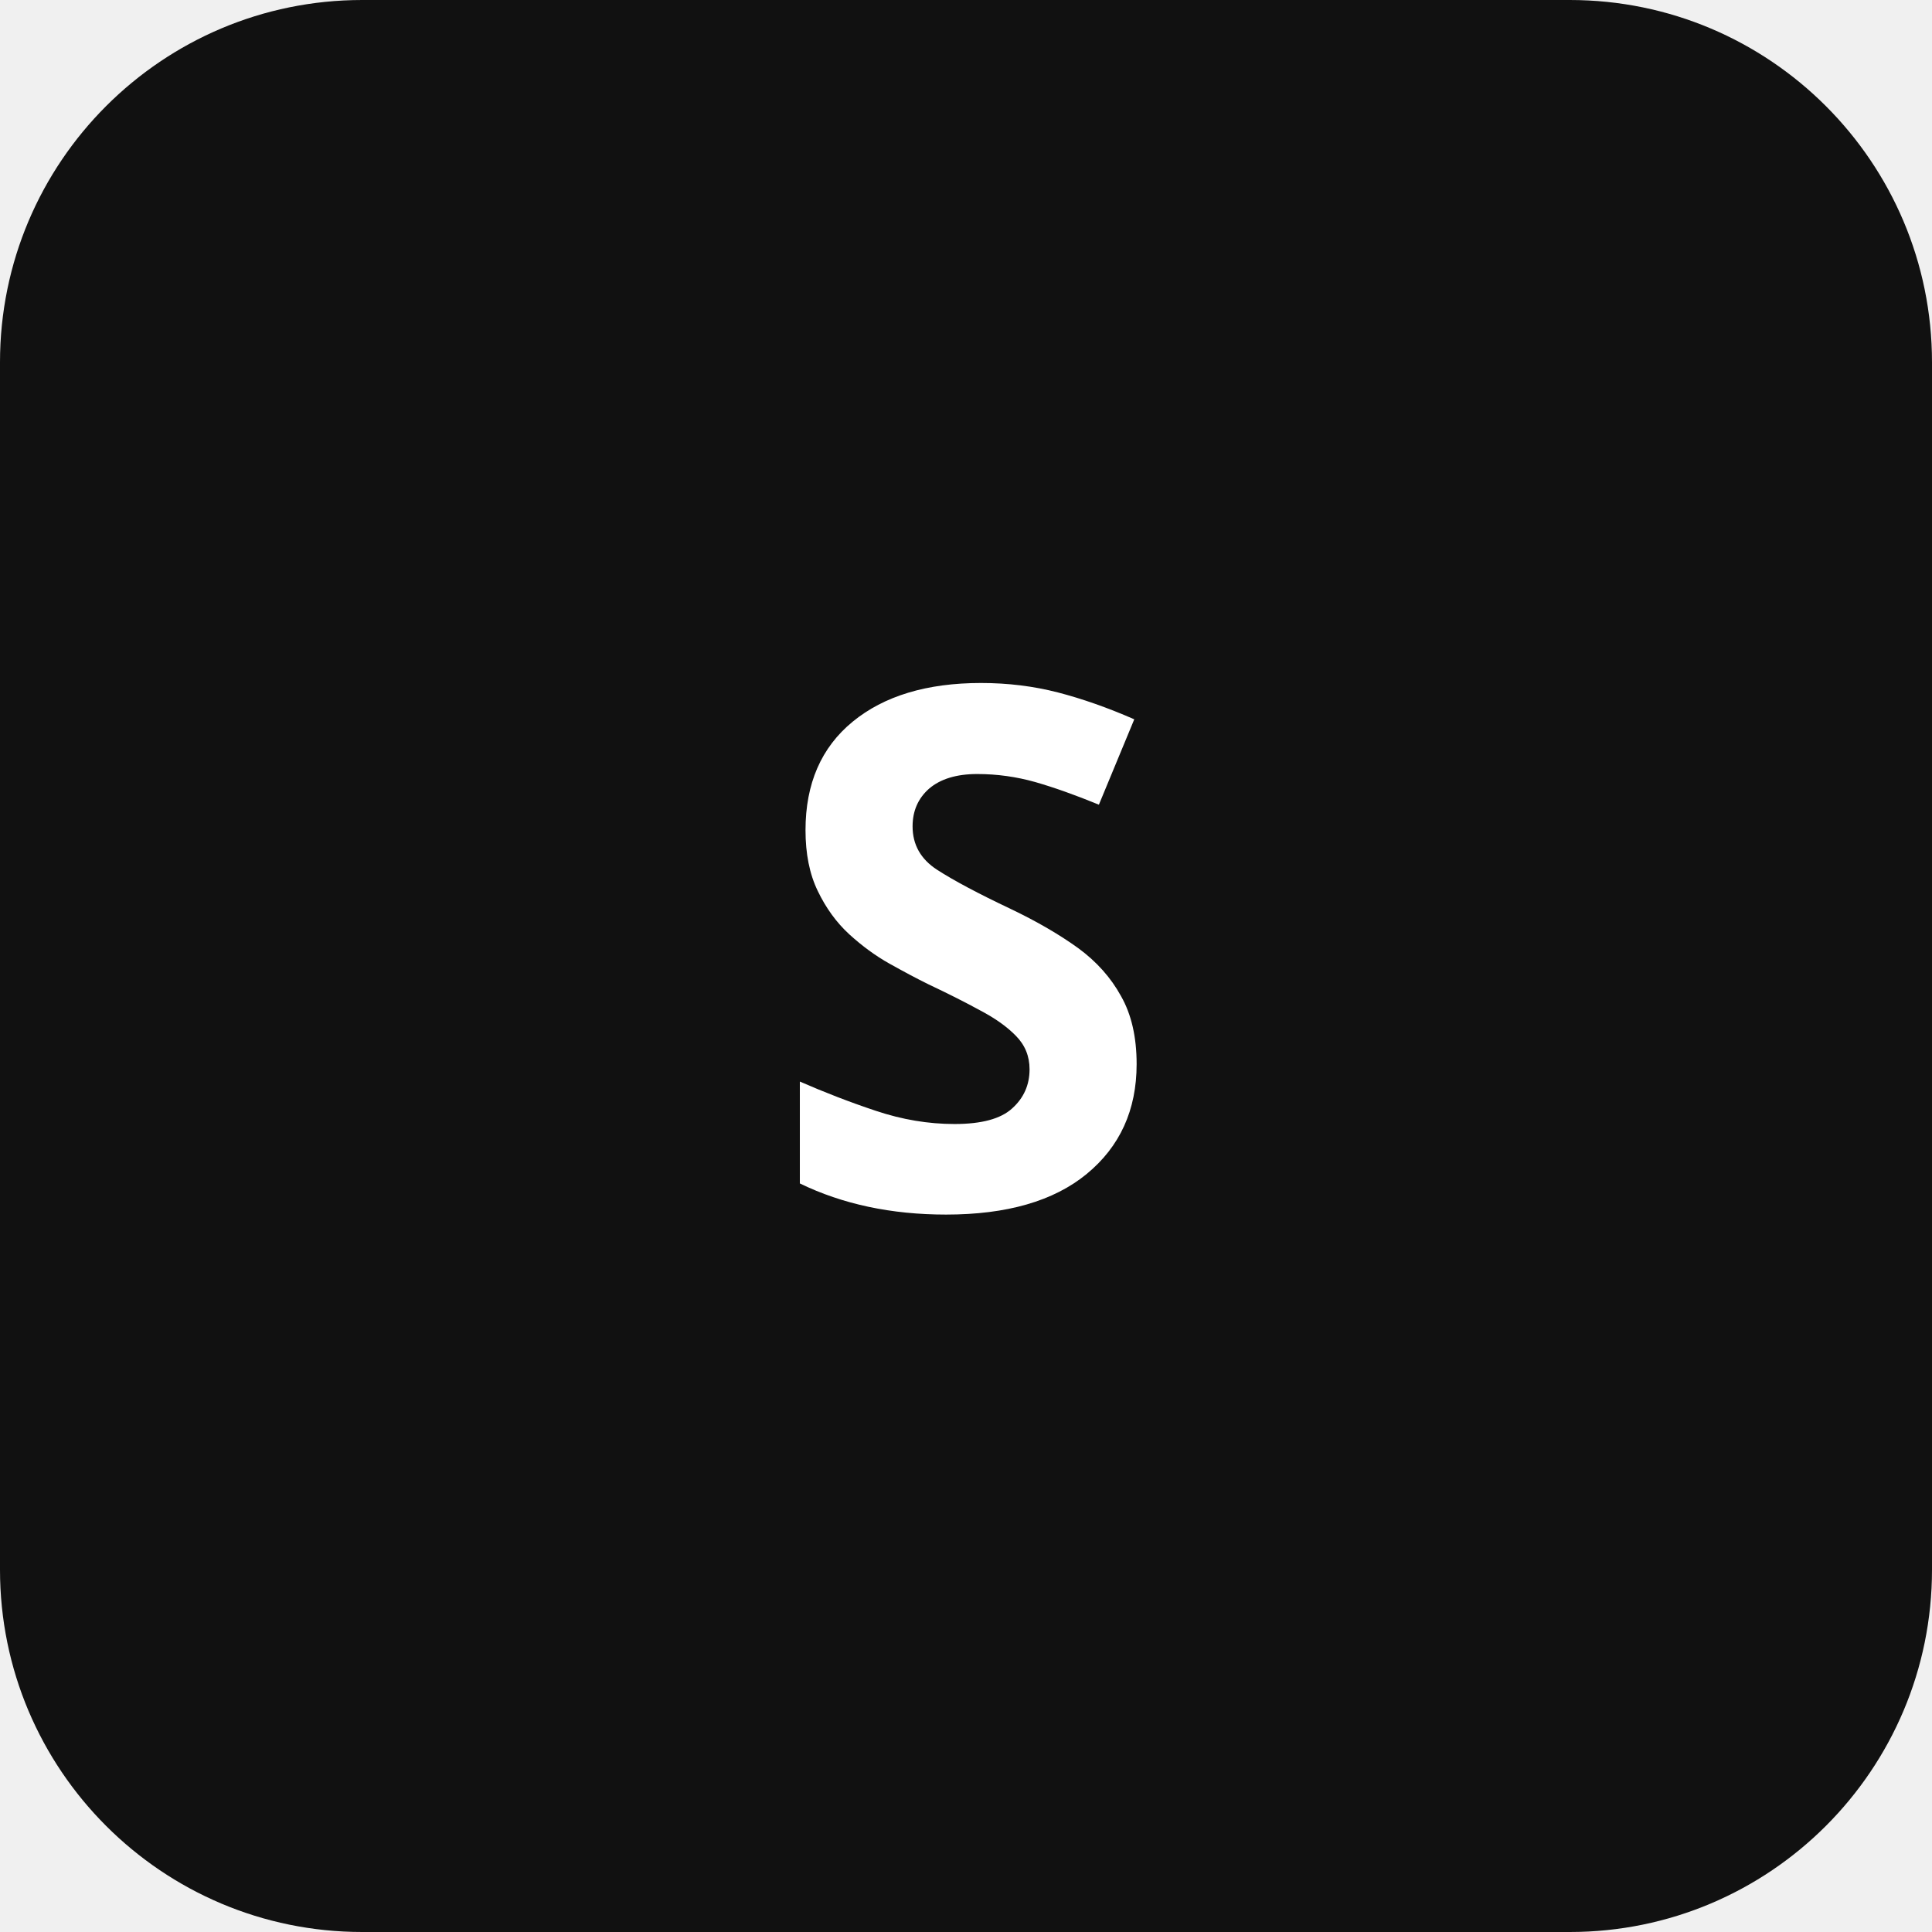
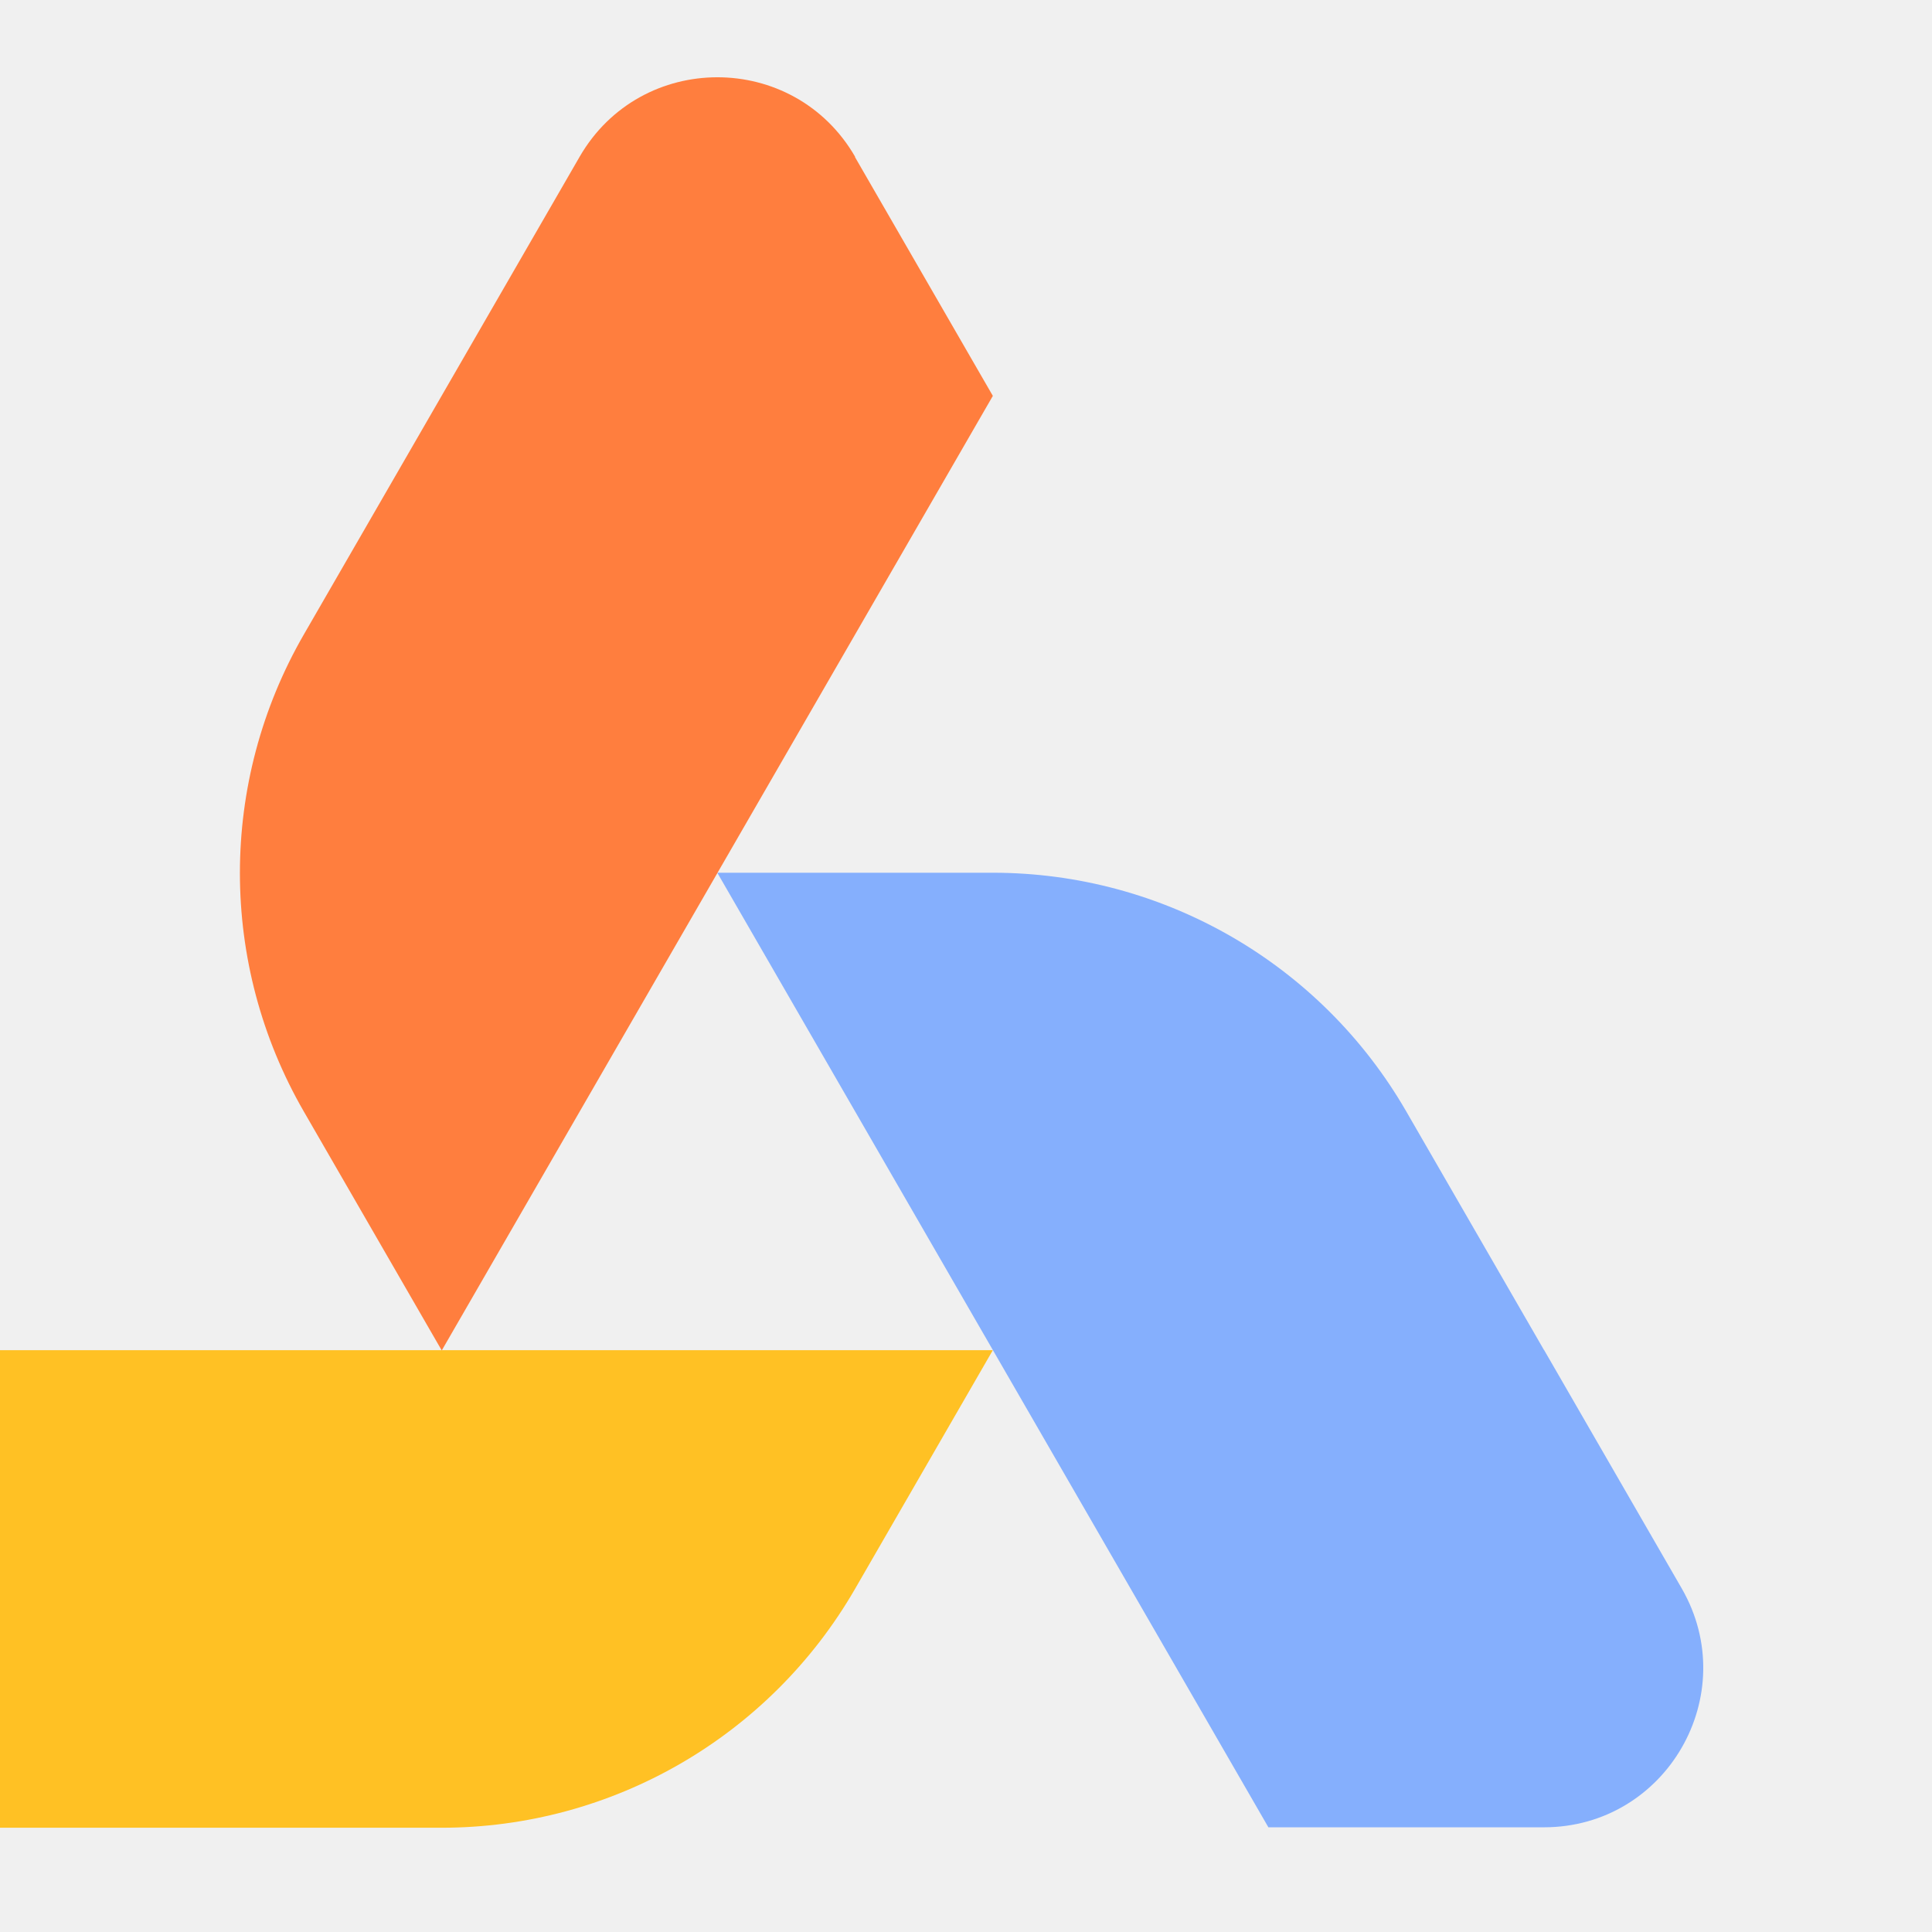
- <svg xmlns="http://www.w3.org/2000/svg" viewBox="0 0 64 64" fill="none">
-   <rect width="64" height="64" rx="12" fill="#111111" />
-   <text x="32" y="40" text-anchor="middle" font-family="system-ui" font-weight="700" font-size="24" fill="white">S</text>
+ <svg xmlns="http://www.w3.org/2000/svg" width="512" height="512" viewBox="100 -20 440 500" fill="none">
+   <path d="M184.288 329.421H41.665L5.99 391.219C-9.865 418.664 9.954 453.017 41.665 453.017H184.288C228.418 453.017 269.189 429.461 291.274 391.219L326.948 329.421H184.288Z" fill="#FFC124" />
+   <path d="M469.607 329.421L433.932 267.623C411.848 229.382 371.077 205.863 326.946 205.863H255.635L326.946 329.384L398.257 452.904H469.569C501.242 452.904 521.061 418.589 505.243 391.106L469.569 329.308L469.607 329.421Z" fill="#85AFFD" />
+   <path d="M291.312 20.582C275.456 -6.863 235.855 -6.863 220 20.582L184.326 82.38L148.651 144.178C126.567 182.42 126.567 229.457 148.651 267.699L184.326 329.497L255.637 205.976L326.948 82.455L291.274 20.657L291.312 20.582Z" fill="#FF7E3E" />
</svg>
